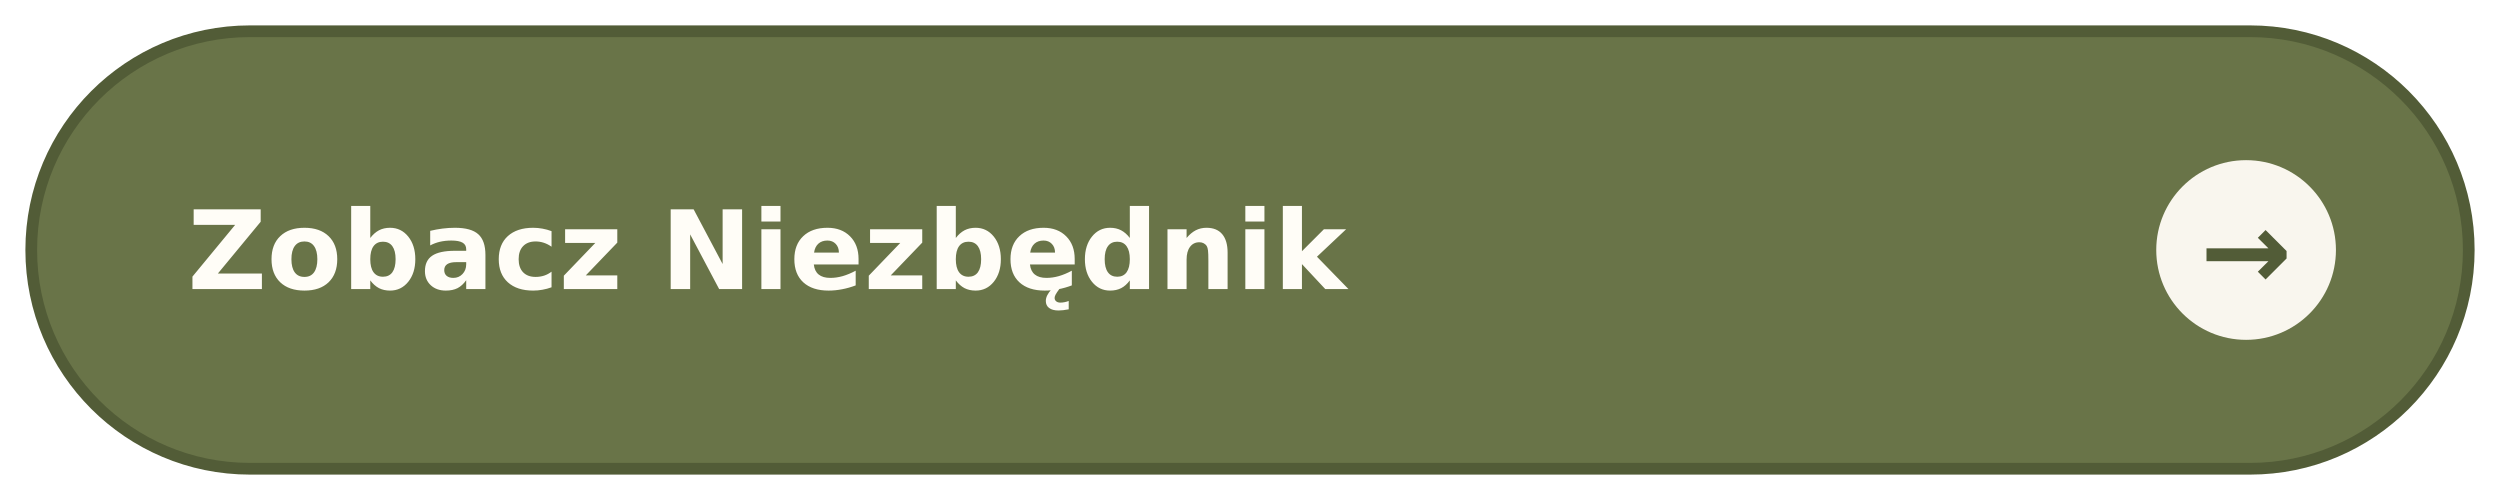
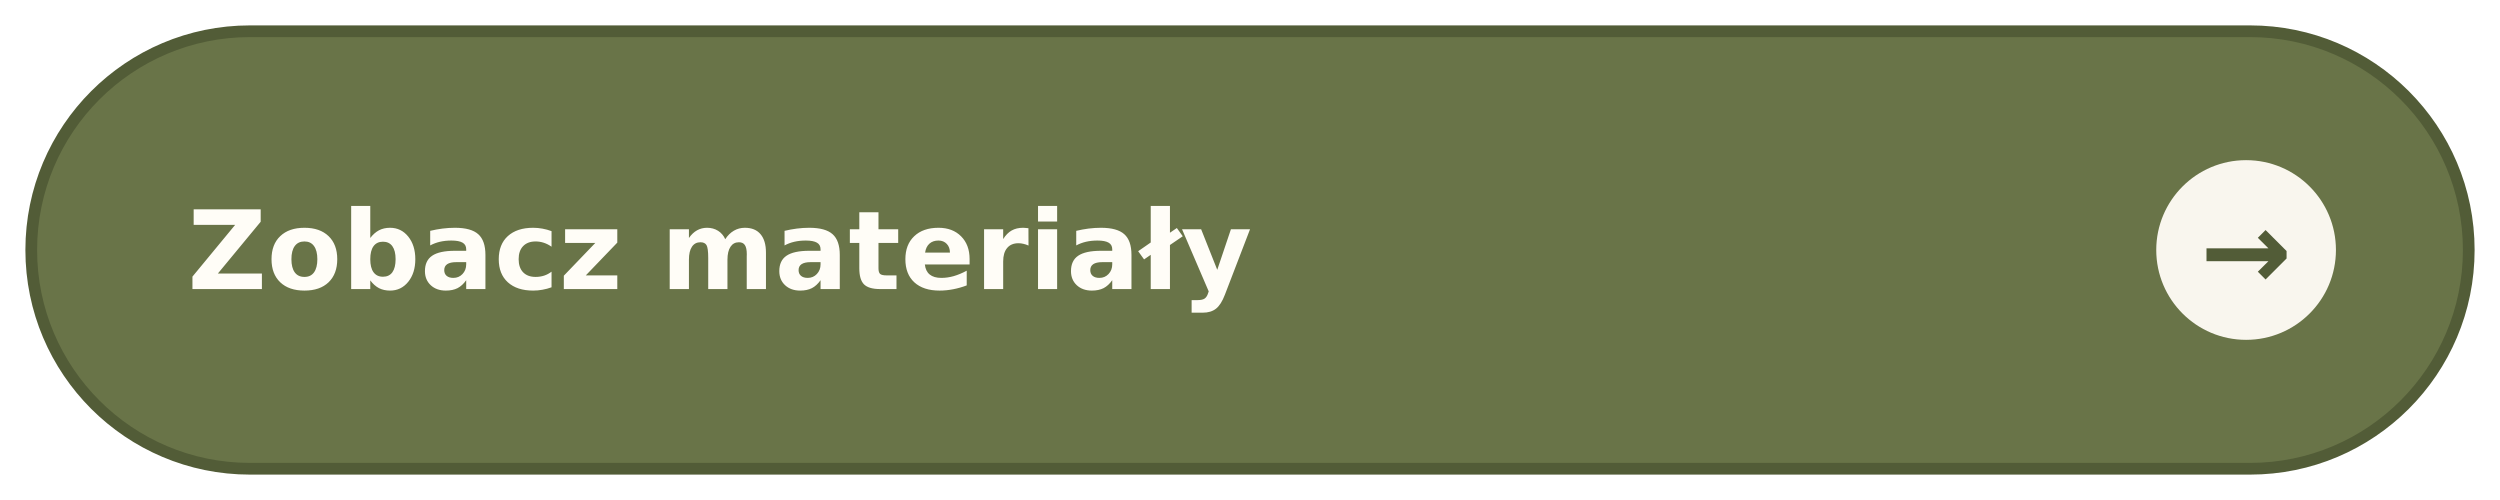
<svg xmlns="http://www.w3.org/2000/svg" width="640" height="128" viewBox="0 0 640 128">
  <rect x="8" y="8" width="624" height="112" rx="56" fill="#697448" stroke="#525c37" stroke-width="3" />
-   <text x="48" y="74" font-family="DejaVu Sans, Arial, sans-serif" font-size="28" font-weight="700" fill="#fffdf7">Zobacz Niezbędnik</text>
+   <text x="48" y="74" font-family="DejaVu Sans, Arial, sans-serif" font-size="28" font-weight="700" fill="#fffdf7">Zobacz materiały</text>
  <circle cx="575" cy="64" r="23" fill="#f9f6ee" />
  <text x="575" y="74" text-anchor="middle" font-family="DejaVu Sans, Arial, sans-serif" font-size="28" font-weight="700" fill="#525c37">→</text>
</svg>
